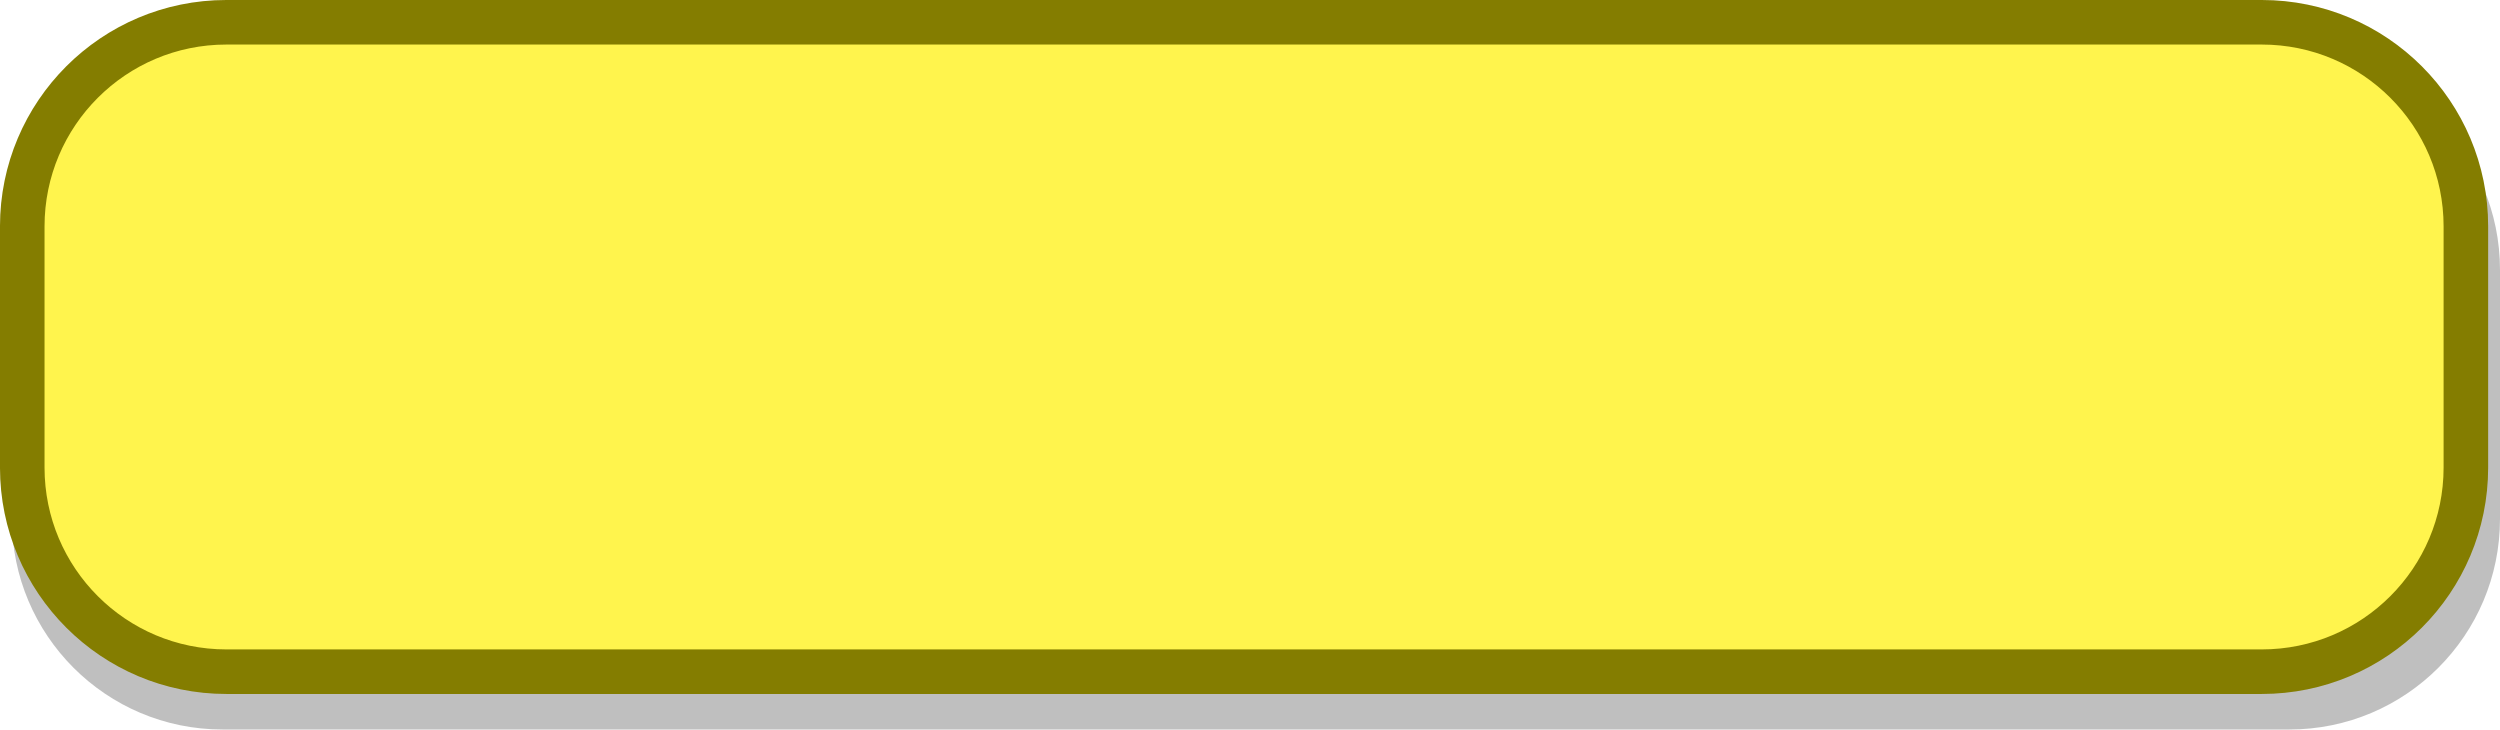
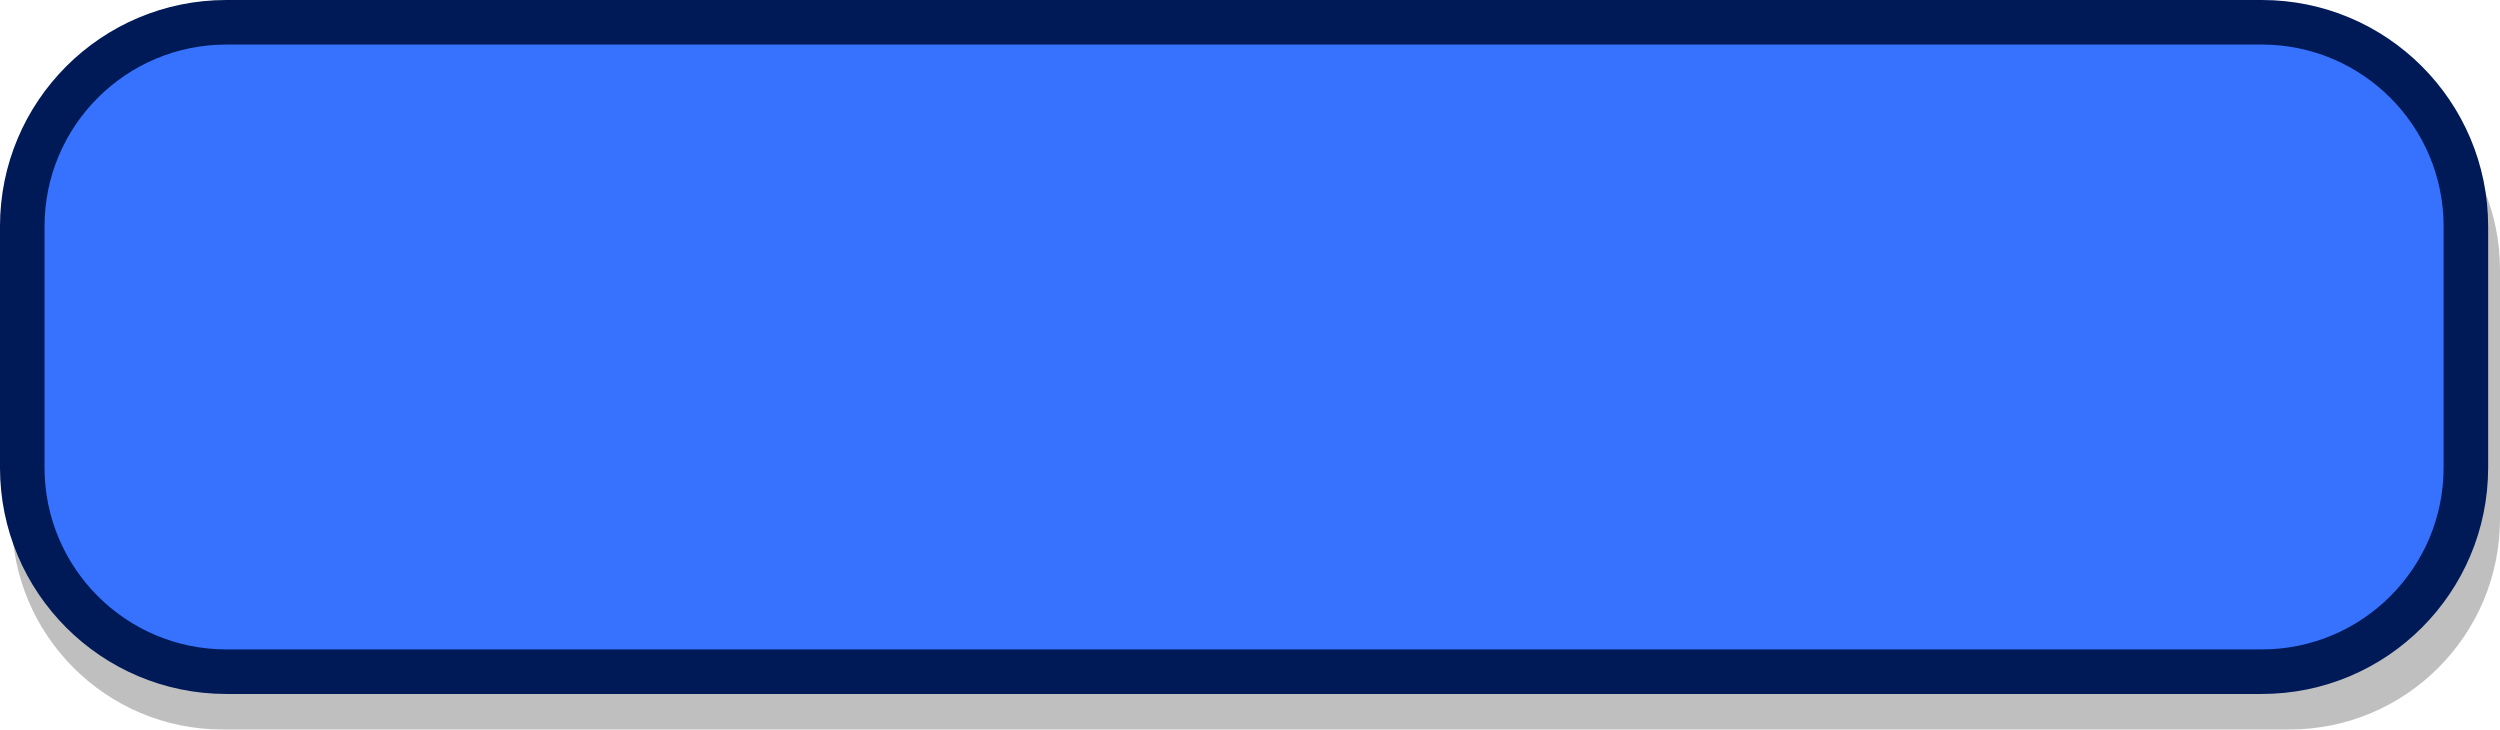
<svg xmlns="http://www.w3.org/2000/svg" width="55.827mm" height="16.29mm" viewBox="0 0 55.827 16.29" version="1.1" id="svg8">
  <defs id="defs2" />
  <g id="layer1" transform="translate(-33.835,-113.7136)">
    <rect style="opacity:0.5;vector-effect:none;fill:#808080;fill-opacity:1;stroke:none;stroke-width:1.749;stroke-linecap:round;stroke-linejoin:round;stroke-miterlimit:4;stroke-dasharray:none;stroke-dashoffset:0;stroke-opacity:1" id="rect4485-0" width="55.562" height="14.967" x="34.1" y="115.037" ry="4.704" />
-     <rect style="opacity:1;vector-effect:none;fill:#fff44d;fill-opacity:1;stroke:#847d00;stroke-width:0.995;stroke-miterlimit:4;stroke-dasharray:none;stroke-opacity:1" id="rect4485" width="54.568" height="14.502" x="34.332" y="114.211" ry="4.558" />
+     <rect style="opacity:1;vector-effect:none;fill:#3772ff;fill-opacity:1;stroke:#001a58;stroke-width:0.995;stroke-miterlimit:4;stroke-dasharray:none;stroke-opacity:1" id="rect4485" width="54.568" height="14.502" x="34.332" y="114.211" ry="4.558" />
  </g>
</svg>
